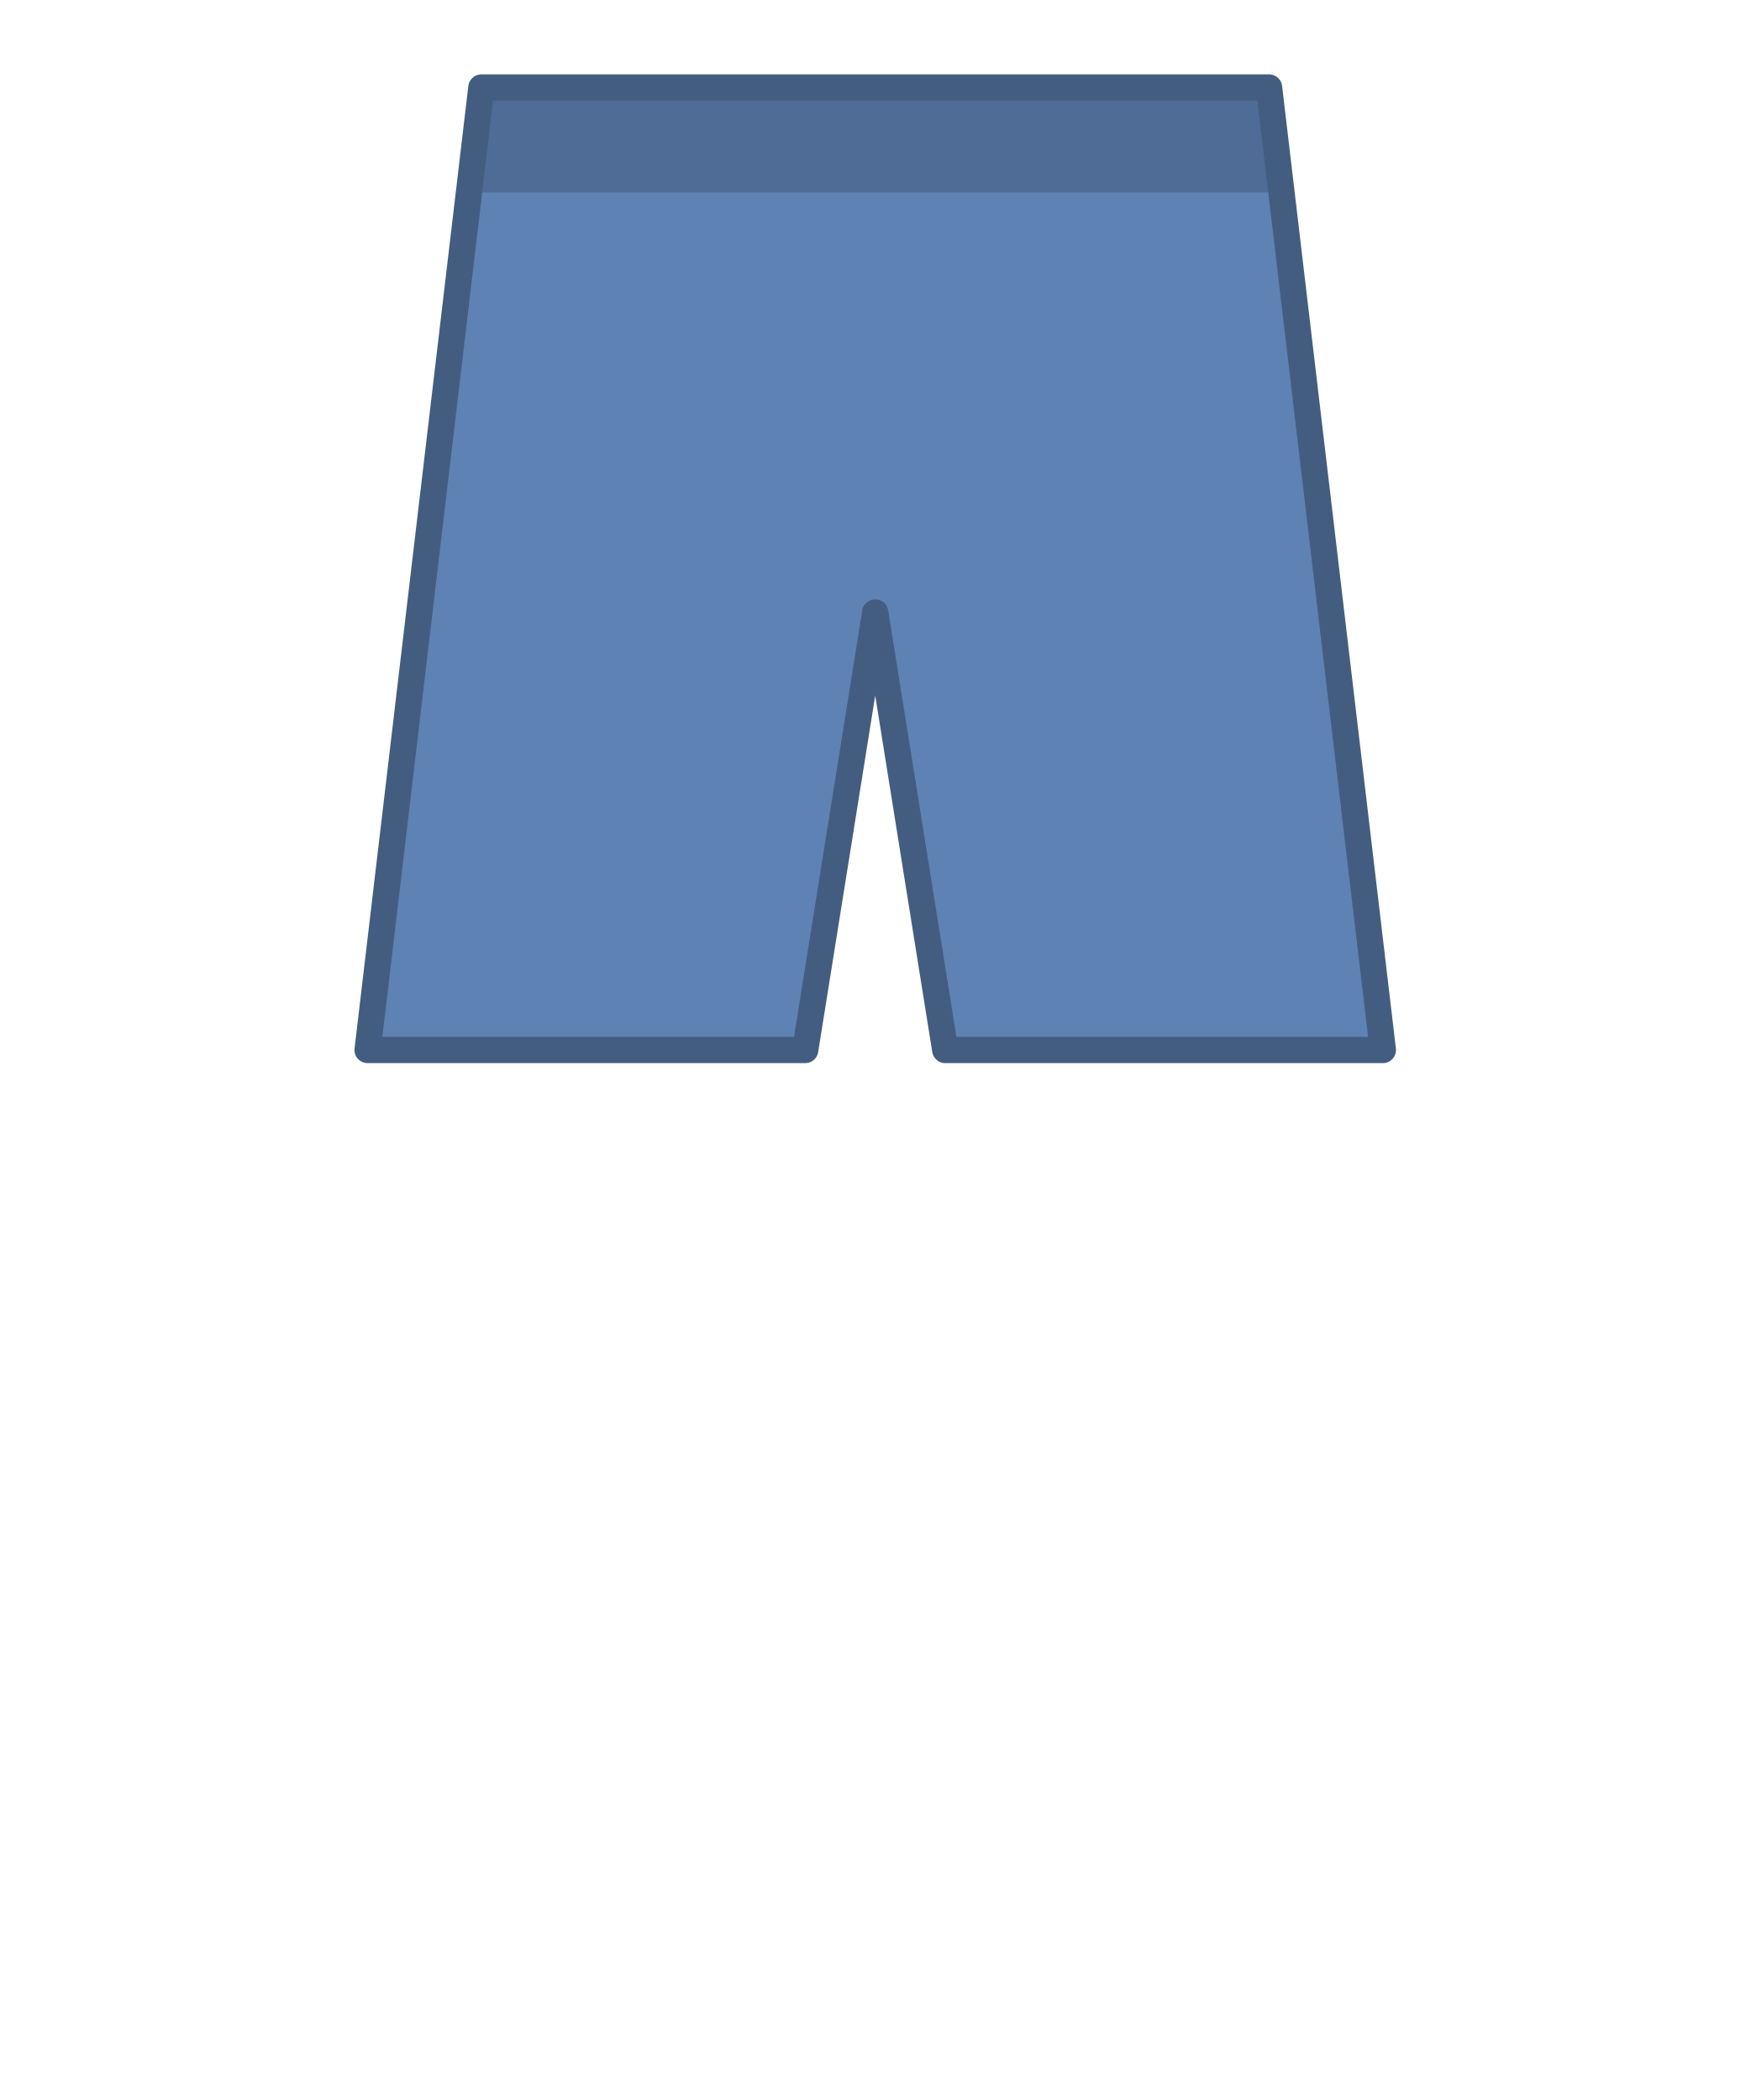
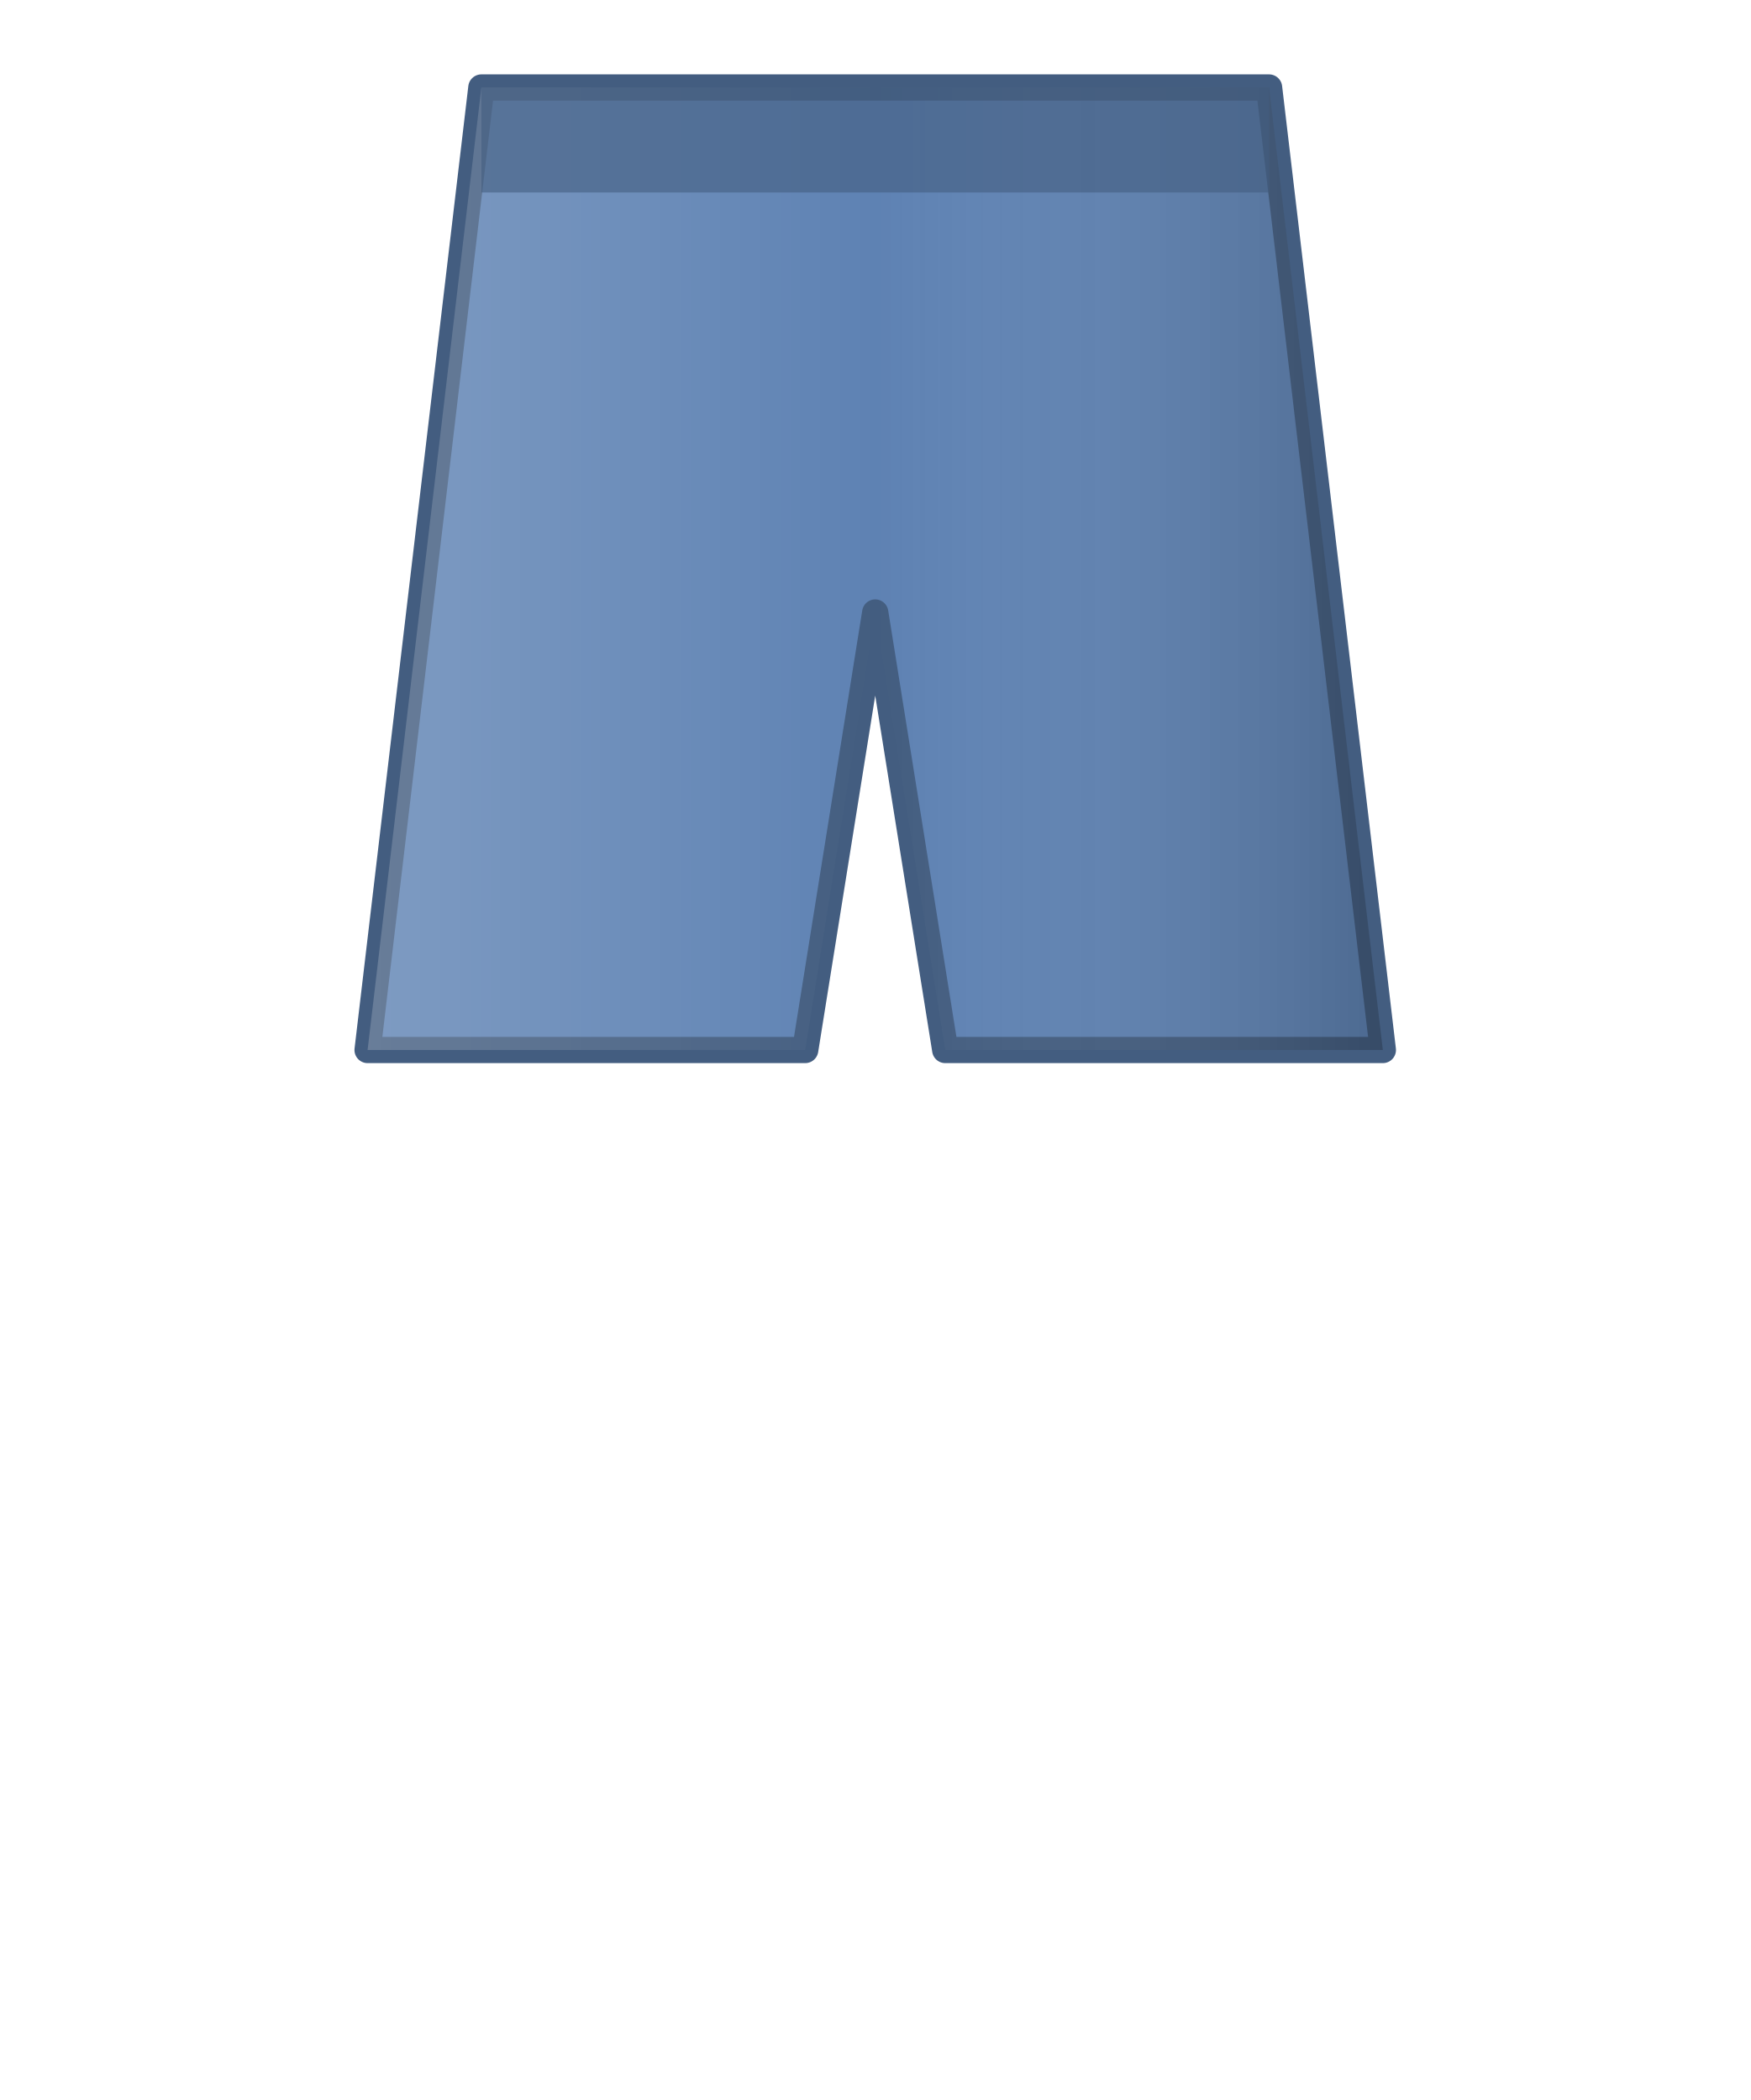
- <svg xmlns="http://www.w3.org/2000/svg" viewBox="0 0 200 240">
+ <svg xmlns="http://www.w3.org/2000/svg" viewBox="0 0 200 240" preserveAspectRatio="none">
+   <defs>
+     <linearGradient id="g" x1="0" x2="1">
+       <stop offset="0" stop-color="#fff" stop-opacity=".2" />
+       <stop offset=".5" stop-color="#fff" stop-opacity="0" />
+       <stop offset="1" stop-color="#000" stop-opacity=".2" />
+     </linearGradient>
+   </defs>
  <path d="M55 10 H145 L158 120 H108 L100 70 L92 120 H42 Z" fill="#5E82B3" stroke="#435d80" stroke-width="3" stroke-linejoin="round" />
+   <path d="M55 10 H145 L158 120 H108 L100 70 L92 120 H42 Z" fill="url(#g)" />
  <rect x="55" y="10" width="90" height="12" fill="#435d80" opacity=".6" />
</svg>
